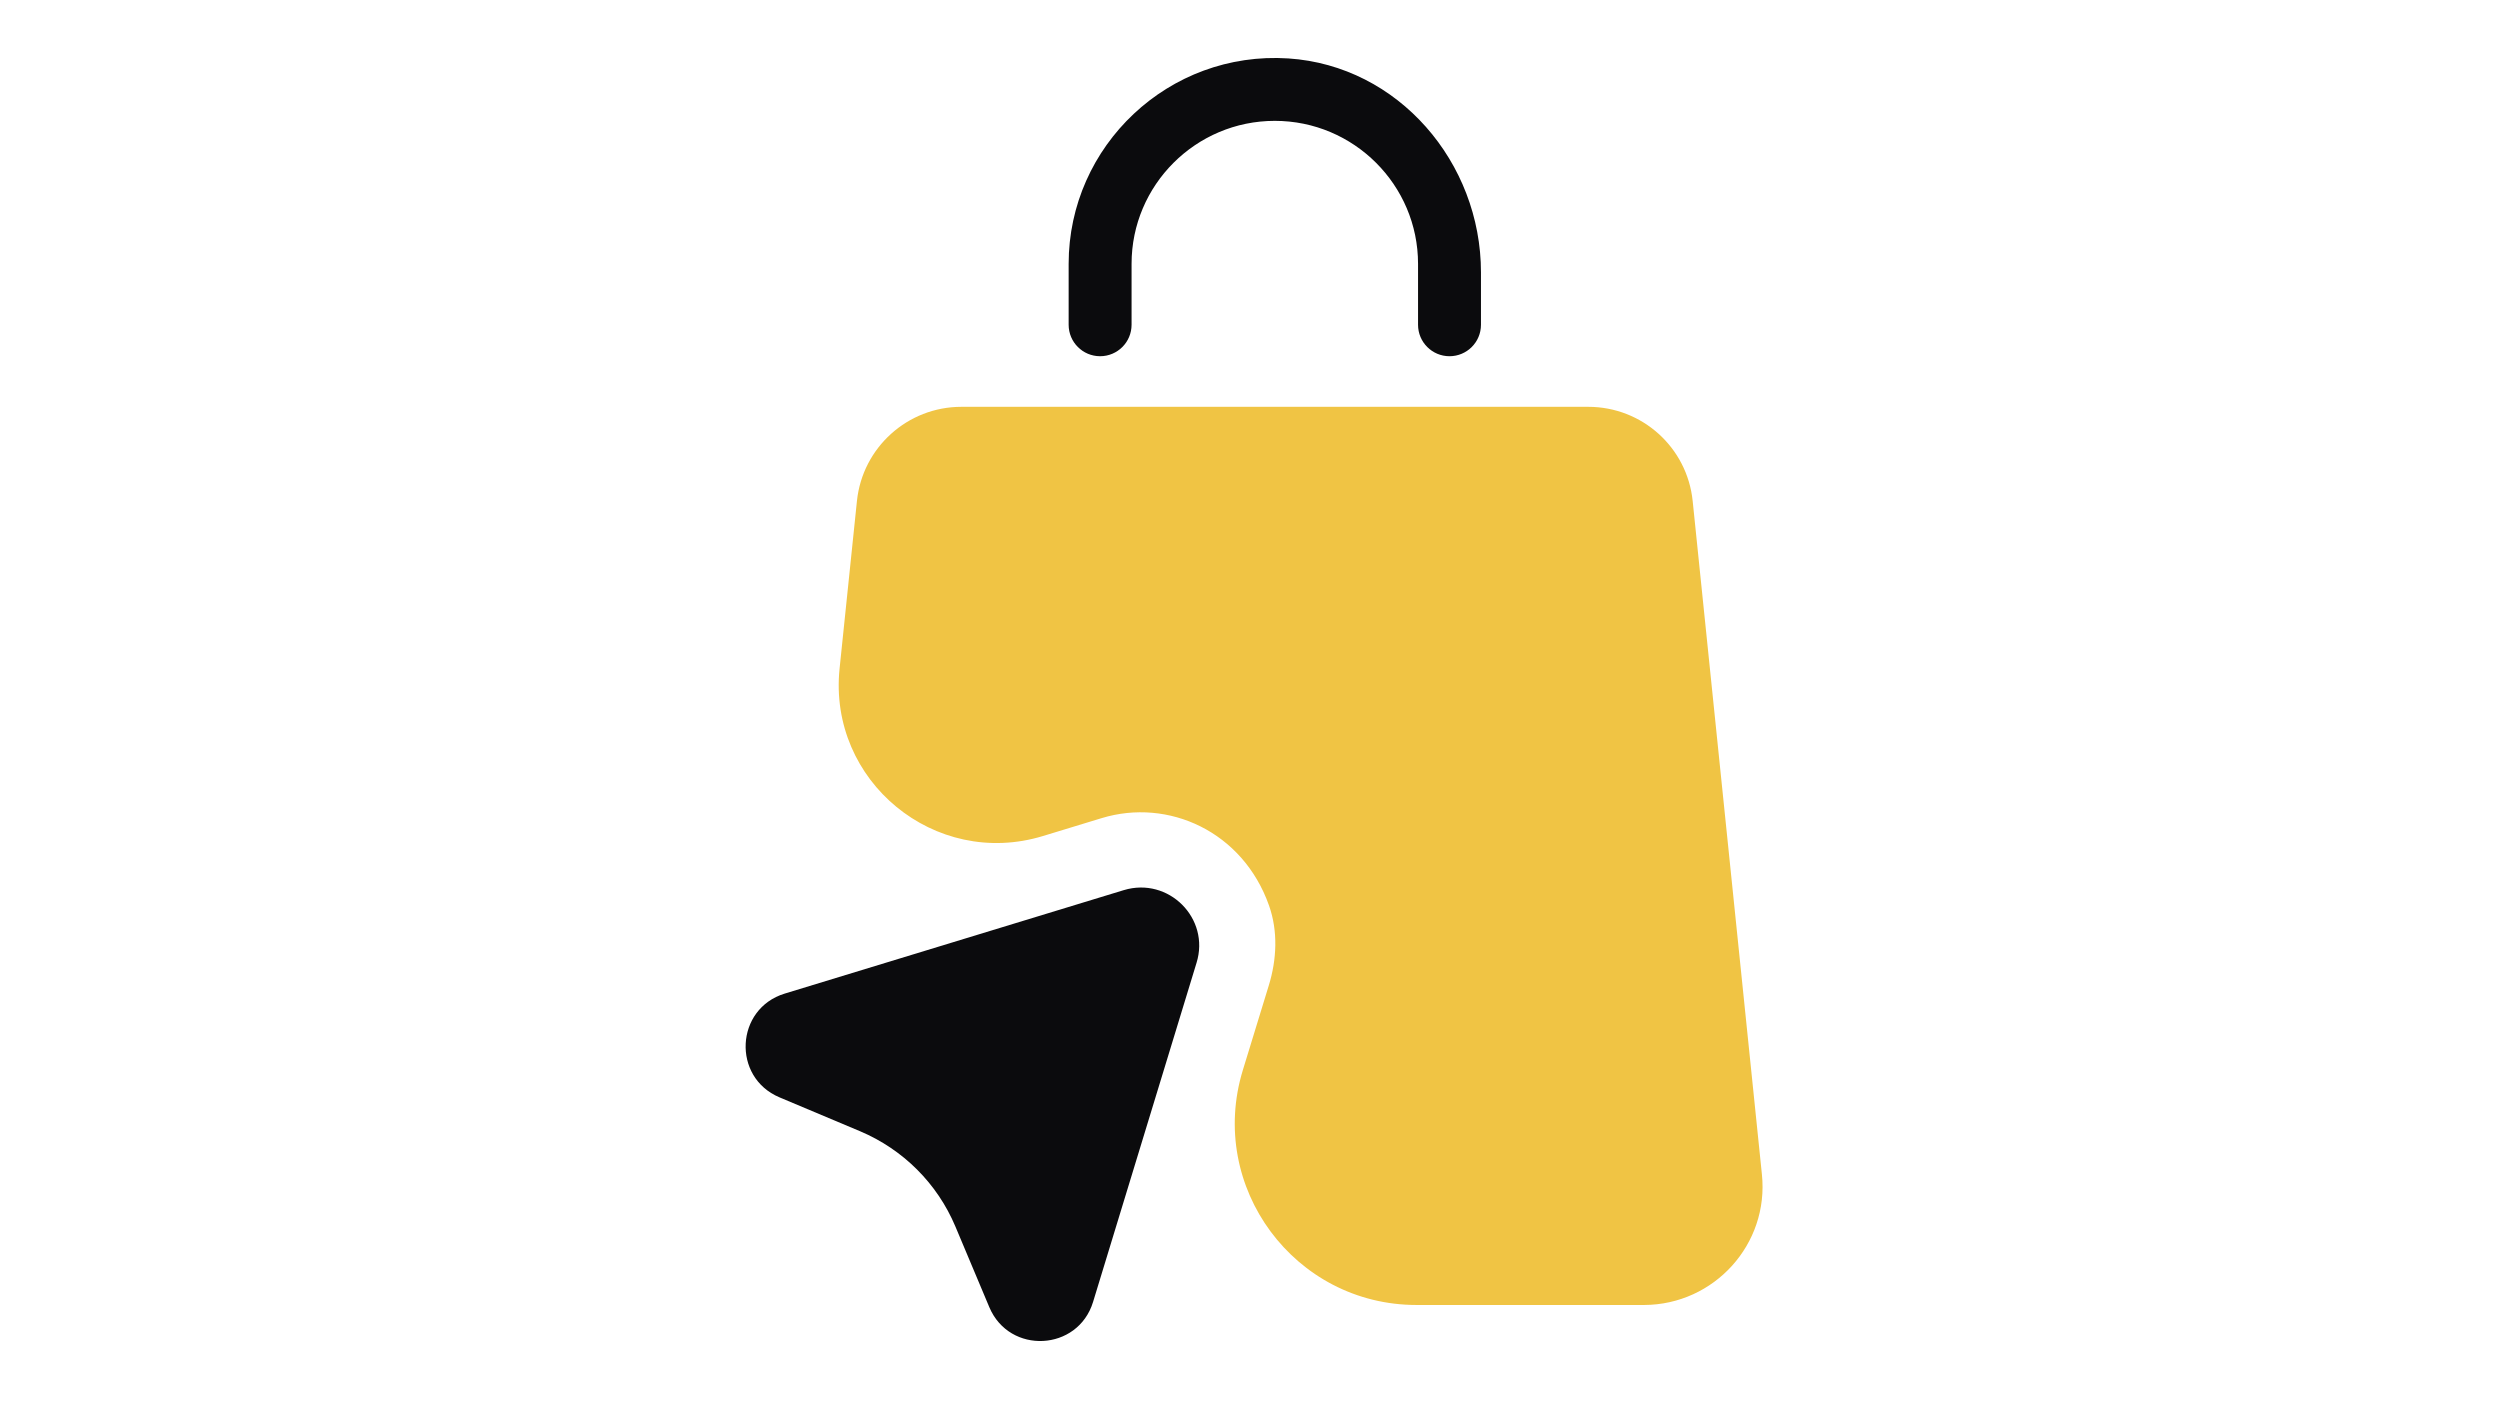
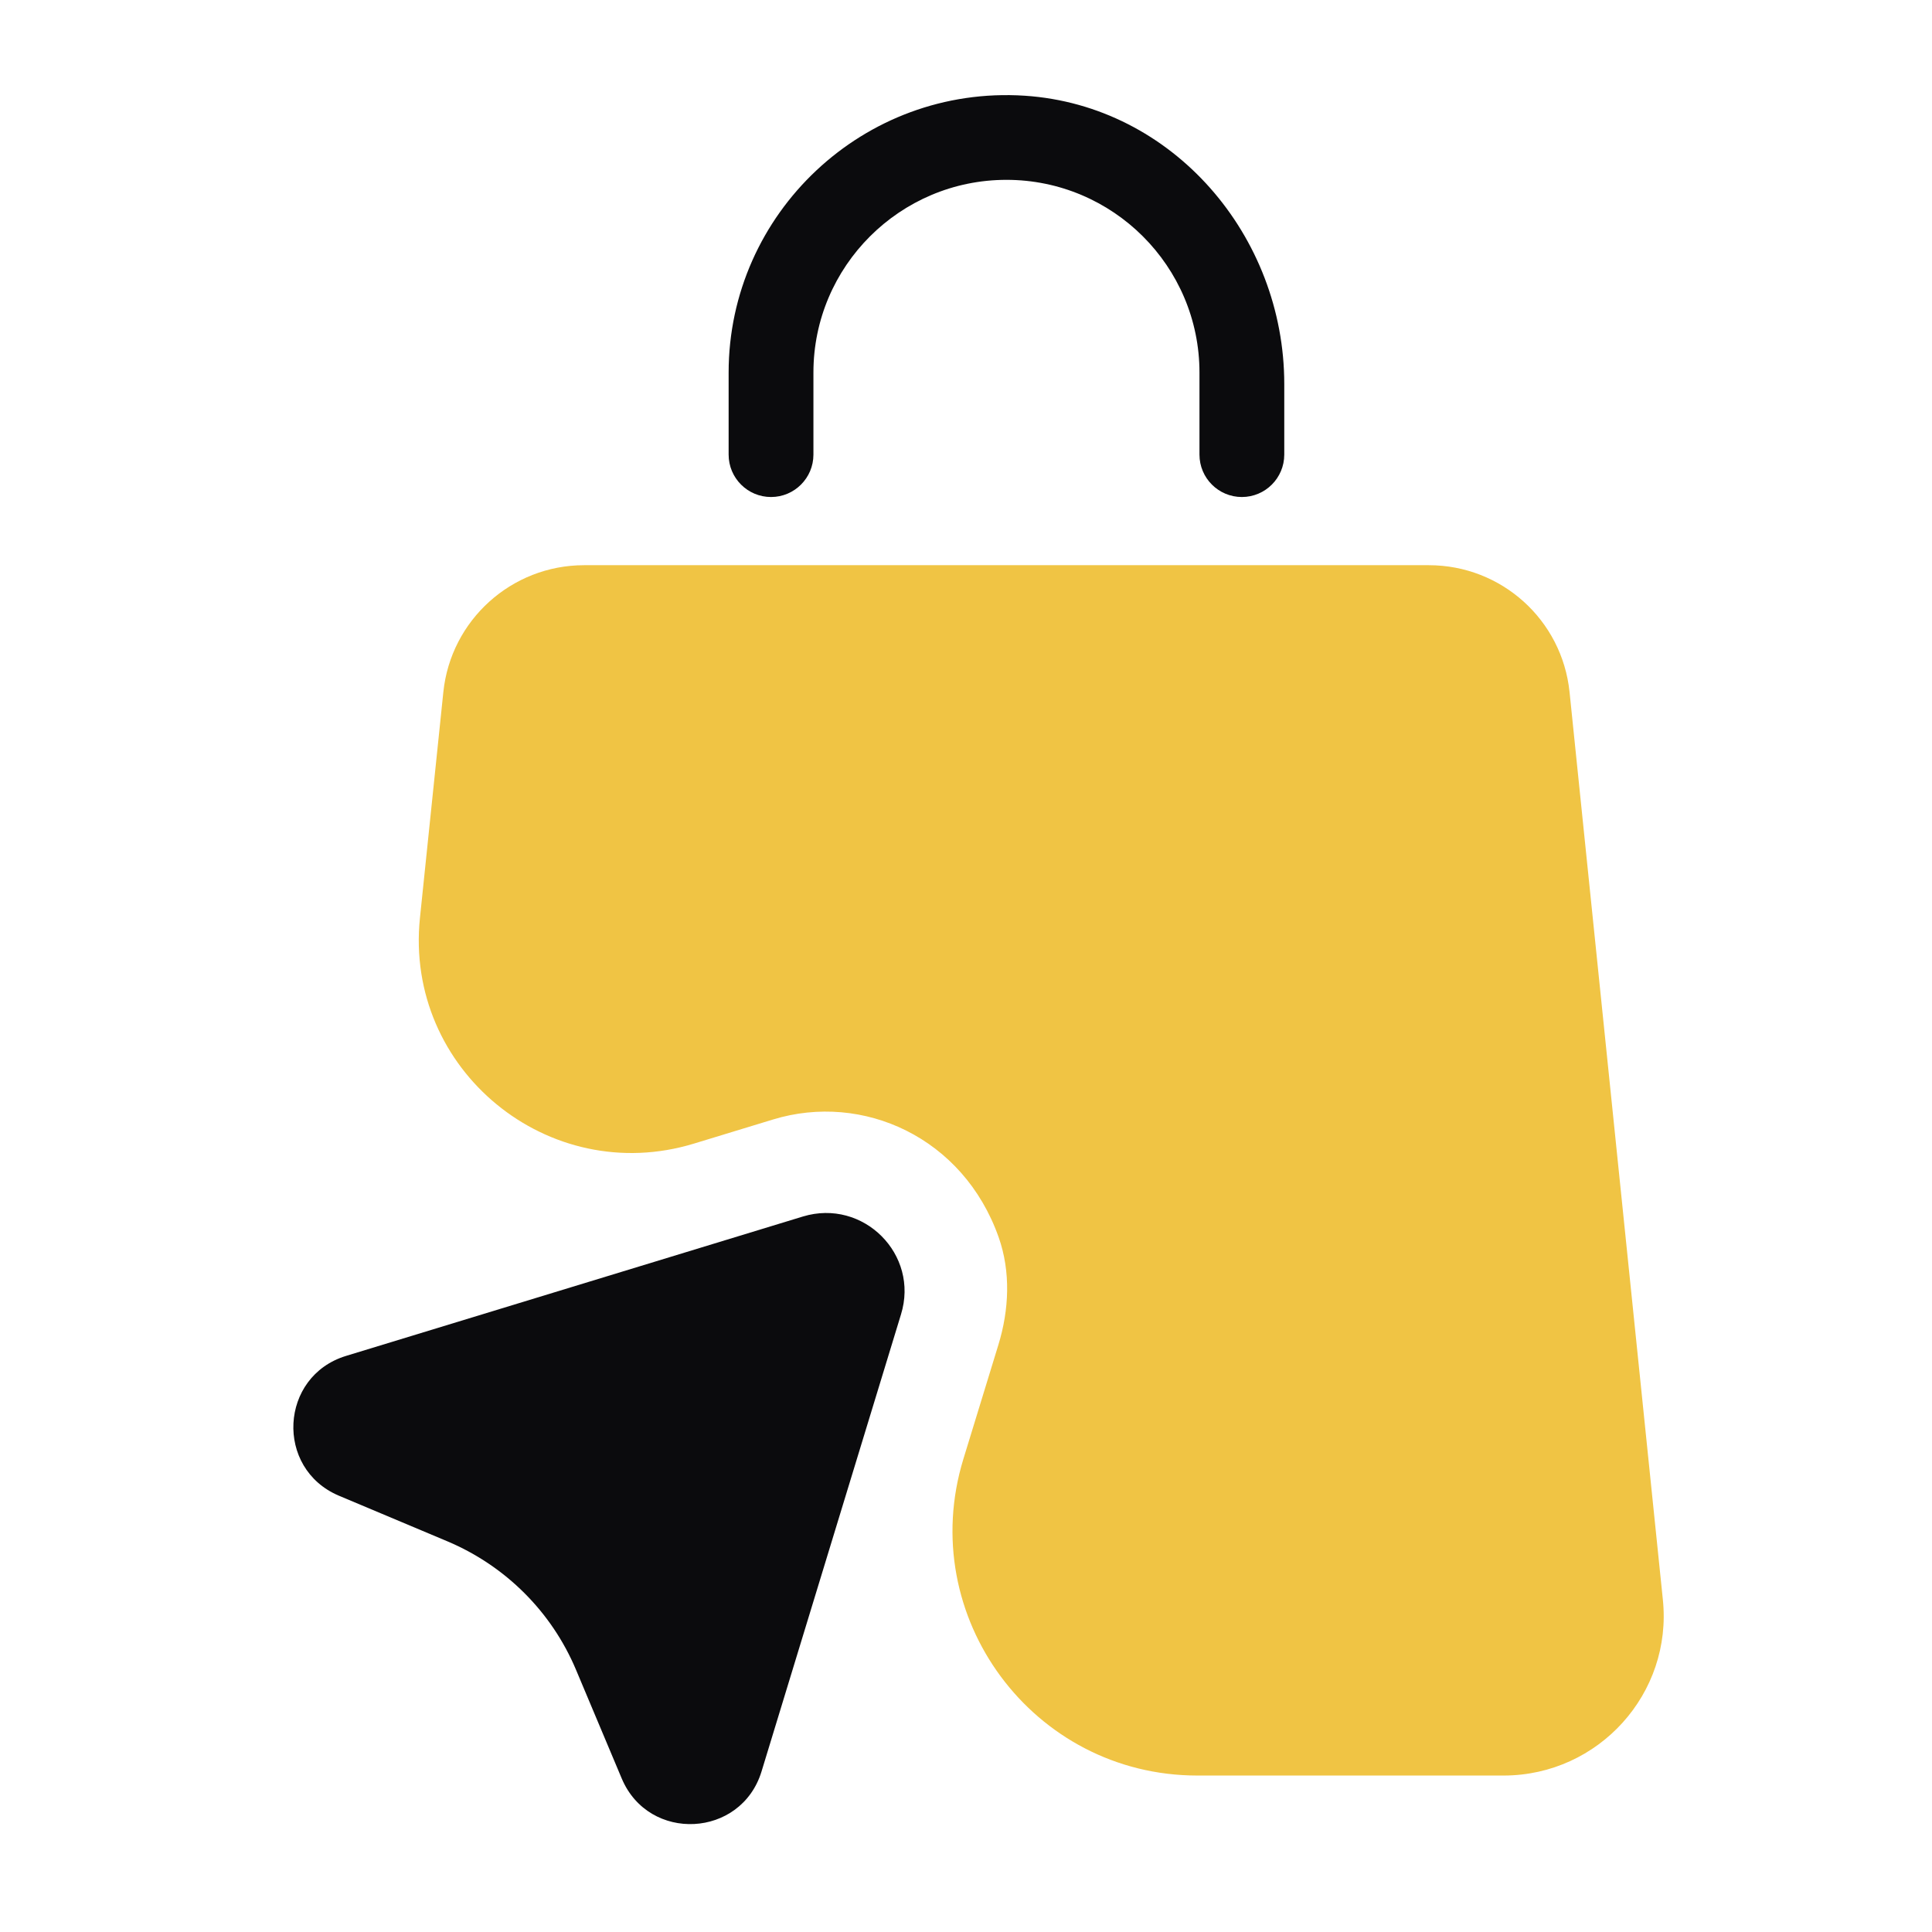
- <svg xmlns="http://www.w3.org/2000/svg" width="1920" zoomAndPan="magnify" viewBox="0 0 1440 810" height="1080" preserveAspectRatio="xMidYMid meet" version="1.0">
-   <defs>
-     <clipPath id="9d7a143041">
-       <rect x="0" width="610" y="0" height="755" />
-     </clipPath>
-   </defs>
-   <g transform="matrix(1, 0, 0, 1, 417, 25)">
-     <g clip-path="url(#9d7a143041)">
-       <path fill="#0B0B0D" d="M 216.664 180.184 C 226.668 180.184 234.785 172.066 234.785 162.062 L 234.785 126.973 C 234.785 81.59 271.762 44.613 317.289 44.613 C 362.816 44.613 399.793 81.59 399.793 126.973 L 399.793 162.062 C 399.793 172.066 407.91 180.184 417.914 180.184 C 427.922 180.184 436.039 172.066 436.039 162.062 L 436.039 131.902 C 436.039 68.539 388.48 12.859 325.117 8.656 C 256.246 4.16 198.539 58.969 198.539 126.973 L 198.539 162.062 C 198.539 172.066 206.656 180.184 216.664 180.184 Z M 216.664 180.184 " fill-opacity="1" fill-rule="nonzero" />
-       <path fill="#f0c444" d="M 597.855 651.418 L 557.98 263.559 C 554.793 232.672 528.836 209.328 497.809 209.328 L 136.77 209.328 C 105.742 209.328 79.785 232.816 76.598 263.559 L 66.594 360.125 C 59.922 424.938 121.547 475.539 183.75 456.547 L 217.531 446.25 C 255.957 434.508 298.875 453.938 313.953 496.566 C 319.176 511.355 318.449 527.594 313.809 542.672 L 298.875 591.391 C 278.285 658.668 328.598 726.672 398.922 726.672 L 529.996 726.672 C 570.449 726.527 602.059 691.582 597.855 651.418 Z M 597.855 651.418 " fill-opacity="1" fill-rule="nonzero" />
-       <path fill="#0B0B0D" d="M 230.293 487.719 L 34.984 547.312 C 6.562 556.012 4.535 595.453 31.938 607.051 L 78.48 626.625 C 103.133 637.066 122.852 656.641 133.289 681.434 L 152.863 727.977 C 164.465 755.383 203.902 753.352 212.602 724.934 L 272.195 529.625 C 280.172 503.961 256.102 479.891 230.293 487.719 Z M 230.293 487.719 " fill-opacity="1" fill-rule="nonzero" />
-     </g>
+ <svg xmlns="http://www.w3.org/2000/svg" viewBox="0 0 512 512" width="512" height="512">
+   <g transform="matrix(0.62, 0, 0, 0.62, 70, 20)">
+     <path fill="#0B0B0D" d="M 216.664 180.184 C 226.668 180.184 234.785 172.066 234.785 162.062 L 234.785 126.973 C 234.785 81.59 271.762 44.613 317.289 44.613 C 362.816 44.613 399.793 81.59 399.793 126.973 L 399.793 162.062 C 399.793 172.066 407.91 180.184 417.914 180.184 C 427.922 180.184 436.039 172.066 436.039 162.062 L 436.039 131.902 C 436.039 68.539 388.48 12.859 325.117 8.656 C 256.246 4.16 198.539 58.969 198.539 126.973 L 198.539 162.062 C 198.539 172.066 206.656 180.184 216.664 180.184 Z M 216.664 180.184 " />
+     <path fill="#f0c444" d="M 597.855 651.418 L 557.98 263.559 C 554.793 232.672 528.836 209.328 497.809 209.328 L 136.77 209.328 C 105.742 209.328 79.785 232.816 76.598 263.559 L 66.594 360.125 C 59.922 424.938 121.547 475.539 183.75 456.547 L 217.531 446.25 C 255.957 434.508 298.875 453.938 313.953 496.566 C 319.176 511.355 318.449 527.594 313.809 542.672 L 298.875 591.391 C 278.285 658.668 328.598 726.672 398.922 726.672 L 529.996 726.672 C 570.449 726.527 602.059 691.582 597.855 651.418 Z M 597.855 651.418 " />
+     <path fill="#0B0B0D" d="M 230.293 487.719 L 34.984 547.312 C 6.562 556.012 4.535 595.453 31.938 607.051 L 78.48 626.625 C 103.133 637.066 122.852 656.641 133.289 681.434 L 152.863 727.977 C 164.465 755.383 203.902 753.352 212.602 724.934 L 272.195 529.625 C 280.172 503.961 256.102 479.891 230.293 487.719 Z M 230.293 487.719 " />
  </g>
</svg>
